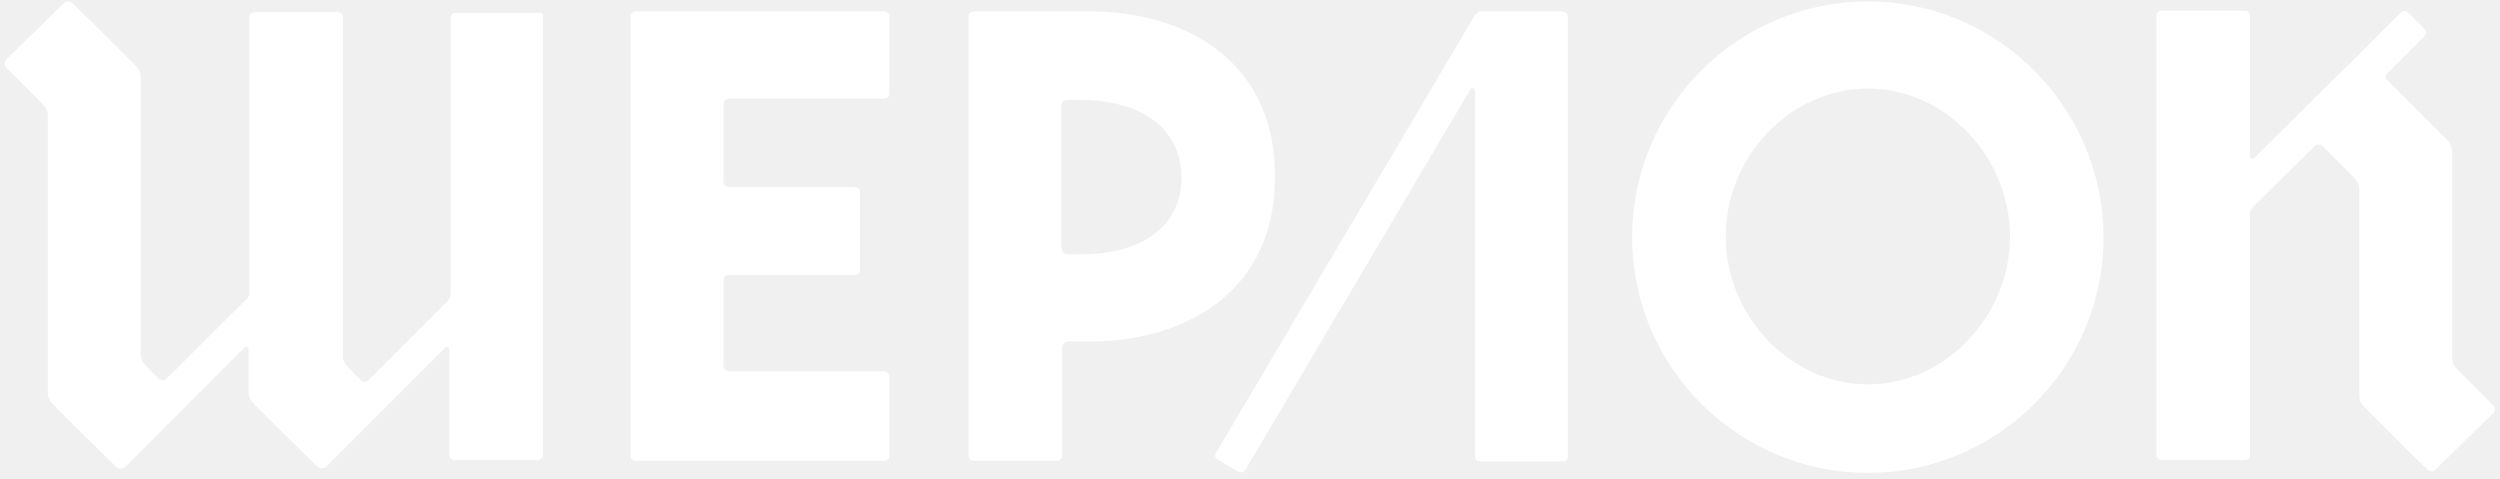
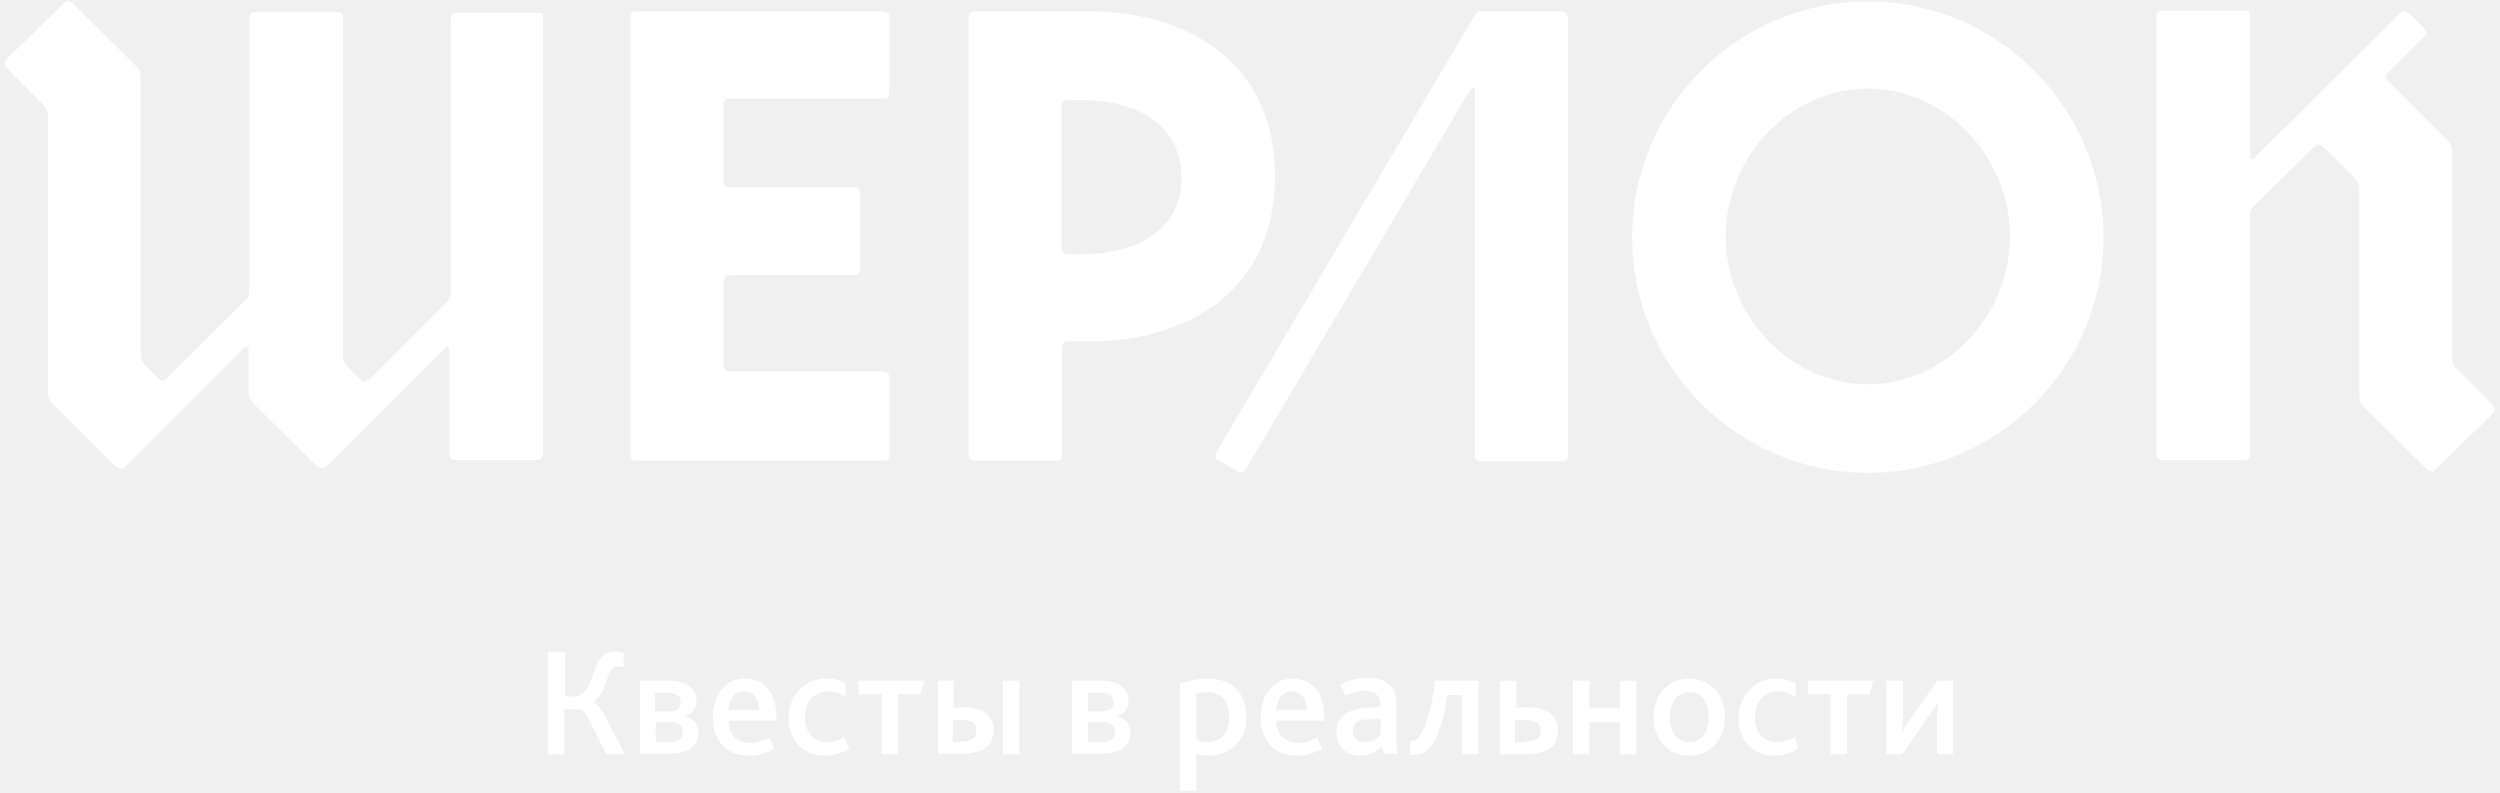
- <svg xmlns="http://www.w3.org/2000/svg" width="350px" height="67px" viewBox="0 0 350 67" version="1.1">
+ <svg xmlns="http://www.w3.org/2000/svg" width="350px" height="111px" viewBox="0 0 350 111" version="1.1">
  <defs />
  <g id="Page-1" stroke="none" stroke-width="1" fill="none" fill-rule="evenodd">
    <g id="main_top" transform="translate(-338, -196)" fill="#FFFFFF">
      <g id="menu" transform="translate(183, 196)">
-         <g id="logo_26_" transform="translate(156, 0)">
-           <g id="logo-white">
-             <path d="M260.5,0.2 C242.3,0.2 227.5,15 227.5,33.2 C227.5,51.4 242.3,66.2 260.5,66.2 C278.7,66.2 293.5,51.4 293.5,33.2 C293.4,14.9 278.6,0.2 260.5,0.2 L260.5,0.2 Z M260.5,53.8 C249.5,53.8 240.6,44.1 240.6,33.1 C240.6,22.1 249.5,12.4 260.5,12.4 C271.5,12.4 280.4,22.1 280.4,33.1 C280.4,44.1 271.5,53.8 260.5,53.8 L260.5,53.8 Z" id="Shape" />
-             <path d="M122.7,1.6 L88.1,1.6 C87.6,1.6 87.3,1.8 87.3,2.4 L87.3,63.7 C87.3,64.3 87.6,64.5 88.1,64.5 L122.7,64.5 C123.3,64.5 123.5,64.2 123.5,63.7 L123.5,52.8 C123.5,52.3 123.2,52 122.7,52 L101.2,52 C100.6,52 100.3,51.6 100.3,51.1 L100.3,51.1 L100.3,39.4 C100.3,38.8 100.5,38.5 101.2,38.5 L118.6,38.5 C119.2,38.5 119.4,38.2 119.4,37.7 L119.4,27 C119.4,26.5 119.2,26.2 118.6,26.2 L101,26.2 C100.5,26.1 100.3,25.8 100.3,25.3 L100.3,25.3 L100.3,14.7 C100.3,14.1 100.5,13.8 101.2,13.8 L122.7,13.8 C123.3,13.8 123.5,13.5 123.5,13 L123.5,2.3 C123.5,1.9 123.2,1.6 122.7,1.6 L122.7,1.6 Z" id="Shape" />
-             <path d="M217.7,1.6 L206.3,1.6 L206.3,1.6 C206.1,1.6 206,1.6 205.8,1.8 C205.8,1.8 205.8,1.8 205.7,1.9 C205.7,2 205.6,2 205.5,2.1 L169.3,63.3 C169,63.8 169.1,64.2 169.6,64.4 C169.8,64.5 172.1,65.9 172.3,66 C172.7,66.2 173.1,66.2 173.4,65.7 C173.4,65.7 204.5,13.1 204.8,12.6 C205.1,12.1 205.5,12.3 205.5,12.8 L205.5,63.8 C205.5,64.4 205.8,64.6 206.3,64.6 L217.7,64.6 C218.2,64.6 218.5,64.4 218.5,63.8 L218.5,2.5 C218.5,1.9 218.2,1.6 217.7,1.6 L217.7,1.6 Z" id="Shape" />
-             <path d="M348,56.7 C346.7,55.4 343.5,52.2 343.1,51.8 C342.6,51.3 342.3,50.8 342.3,50.1 L342.3,21.2 C342.3,20.5 342,20 341.5,19.5 C341.1,19.1 335.7,13.7 333.3,11.3 C332.9,11 332.9,10.5 333.3,10.2 L338.4,5.1 C338.8,4.7 338.8,4.3 338.4,4 C338.2,3.8 336.4,2 336.2,1.8 C335.8,1.5 335.5,1.4 335.1,1.8 L314.6,22.1 C314.3,22.4 314,22.2 314,21.9 L314,2.3 C314,1.7 313.7,1.5 313.2,1.5 L301.7,1.5 C301.2,1.5 300.9,1.7 300.9,2.3 L300.9,63.6 C300.9,64.2 301.2,64.4 301.7,64.4 L313.2,64.4 C313.7,64.4 314,64.2 314,63.6 L314,30.2 C314,29.7 314,29.4 314.5,28.9 L314.5,28.9 L323,20.5 C323.3,20.2 323.8,20.1 324.2,20.5 L324.2,20.5 C325.7,22 328.2,24.5 328.5,24.8 C329,25.3 329.3,25.8 329.3,26.5 L329.3,55.4 C329.3,56.1 329.6,56.6 330.1,57.1 C330.5,57.5 336.7,63.7 338.8,65.7 C339.2,66.1 339.6,66.1 340,65.7 L348,57.9 C348.4,57.6 348.4,57.1 348,56.7 L348,56.7 Z" id="Shape" />
-             <path d="M74.4,1.8 L62.9,1.8 C62.4,1.8 62.1,2 62.1,2.6 L62.1,40.9 C62.1,41.3 62.1,41.6 61.8,42 C60.2,43.6 53.2,50.6 53.2,50.6 C53.2,50.6 50.7,53.1 50.6,53.2 C50.1,53.6 49.8,53.5 49.5,53.2 L47.8,51.5 C47.3,51 47,50.5 47,49.8 L47,2.5 C47,1.9 46.7,1.7 46.2,1.7 L34.7,1.7 C34.2,1.7 33.9,1.9 33.9,2.5 L33.9,41.1 C33.9,41.3 33.8,41.5 33.7,41.7 C28.7,46.6 22.6,52.8 22.3,53 C21.8,53.4 21.5,53.3 21.2,53 L19.5,51.3 C19,50.8 18.7,50.3 18.7,49.6 L18.7,10.8 C18.7,10.1 18.4,9.6 17.9,9.1 C17.5,8.7 11.3,2.5 9.2,0.5 C8.8,0.1 8.3,0.1 8,0.4 L-1.12021503e-13,8.2 C-0.5,8.7 -0.4,9.2 -1.12021503e-13,9.6 C1.3,10.9 4.5,14.1 4.9,14.5 C5.4,15 5.7,15.5 5.7,16.2 L5.7,55 C5.7,55.7 6,56.2 6.5,56.7 C6.9,57.1 13.1,63.3 15.2,65.3 C15.6,65.7 16.3,65.7 16.6,65.3 L33.2,48.7 C33.5,48.4 33.8,48.6 33.8,48.9 L33.8,54.9 C33.8,55.6 34.1,56.1 34.6,56.6 C35,57 41.2,63.2 43.3,65.2 C43.8,65.7 44.4,65.6 44.7,65.3 L61.4,48.6 C61.7,48.5 61.9,48.7 61.9,48.9 L61.9,63.6 C61.9,64.2 62.2,64.4 62.7,64.4 L74.2,64.4 C74.7,64.4 75,64.1 75,63.6 L75,2.3 C75.2,2 74.9,1.8 74.4,1.8 L74.4,1.8 Z" id="Shape" />
-             <path d="M151.8,1.6 L146.9,1.6 L146.9,1.6 L135.4,1.6 C134.9,1.6 134.6,1.8 134.6,2.4 L134.6,63.7 C134.6,64.3 134.9,64.5 135.4,64.5 L146.9,64.5 C147.4,64.5 147.7,64.3 147.7,63.7 L147.7,48.7 C147.7,48.2 148,47.8 148.6,47.8 L148.6,47.8 L151.8,47.8 C163.4,47.8 177.5,42 177.5,24.7 C177.5,7.4 163.4,1.6 151.8,1.6 L151.8,1.6 Z M150.3,35.6 L148.5,35.6 L148.5,35.6 C147.9,35.6 147.7,35.2 147.6,34.7 L147.6,14.9 C147.6,14.4 147.8,14 148.5,14 L150.2,14 C159.6,14 164.4,18.6 164.4,24.8 C164.5,31 159.7,35.6 150.3,35.6 L150.3,35.6 Z" id="Shape" />
+         <g id="logo-white" transform="translate(156, 0)">
+           <g id="Group" transform="translate(76, 91)">
+             <path d="M-0.2,0.3 L2.1,0.3 L2.1,6.5 L3.4,6.5 C5.5,6.5 5.7,3.7 6.7,1.7 C7.2,0.7 8,0.2 9.1,0.2 C9.5,0.2 10,0.3 10.3,0.4 L10.3,2.4 C10,2.3 9.7,2.3 9.5,2.3 C9,2.3 8.7,2.5 8.5,2.9 C7.8,4.1 7.5,6.5 6,7.3 L6,7.3 C6.6,7.5 7.2,8.2 7.7,9.3 L10.5,14.6 L7.9,14.6 L5.6,10 C5,8.7 4.5,8.3 4.1,8.3 L2,8.3 L2,14.6 L-0.3,14.6 L-0.3,0.3 L-0.2,0.3 Z" id="Shape" />
+             <path d="M12.6,4.3 L16.5,4.3 C19.6,4.3 20.5,5.7 20.5,7.1 C20.5,8.3 19.8,9 18.8,9.3 L18.8,9.3 C19.9,9.5 20.8,10.3 20.8,11.6 C20.8,13 19.8,14.5 16.7,14.5 L12.6,14.5 L12.6,4.3 L12.6,4.3 Z M16.7,8.6 C17.8,8.6 18.3,8.2 18.3,7.3 C18.3,6.5 17.8,6 16.5,6 L14.7,6 L14.7,8.6 L16.7,8.6 L16.7,8.6 Z M16.8,12.9 C18,12.9 18.6,12.4 18.6,11.5 C18.6,10.6 18,10.1 16.9,10.1 L14.8,10.1 L14.8,12.9 L16.8,12.9 L16.8,12.9 Z" id="Shape" />
+             <path d="M25,10 C25,11.8 26.2,13 28.1,13 C29.1,13 29.9,12.7 30.7,12.3 L31.4,13.8 C30.4,14.4 29.1,14.8 27.9,14.8 C24.3,14.8 22.8,12.3 22.8,9.4 C22.8,6.3 24.5,4 27.3,4 C30.1,4 31.7,6.1 31.7,9.4 L31.7,9.9 L25,9.9 L25,10 Z M29.3,8.4 C29.3,7.1 28.6,5.8 27.2,5.8 C25.8,5.8 25,7 25,8.4 L29.3,8.4 L29.3,8.4 Z" id="Shape" />
+             <path d="M33.4,9.5 C33.4,6.4 35.6,4 38.7,4 C39.9,4 40.8,4.3 41.4,4.7 L41.4,6.6 C40.7,6.1 39.9,5.8 38.9,5.8 C36.9,5.8 35.7,7.3 35.7,9.4 C35.7,11.6 36.9,12.9 38.8,12.9 C39.8,12.9 40.5,12.6 41.2,12.2 L41.9,13.8 C41.1,14.3 39.9,14.8 38.5,14.8 C35.3,14.8 33.4,12.5 33.4,9.5 L33.4,9.5 Z" id="Shape" />
+             <path d="M46.4,6.2 L43.2,6.2 L43.2,4.3 L52.4,4.3 L51.8,6.2 L48.7,6.2 L48.7,14.6 L46.4,14.6 L46.4,6.2 L46.4,6.2 Z" id="Shape" />
+             <path d="M54.2,4.3 L56.5,4.3 L56.5,8.1 C56.9,8.1 57.3,8 57.7,8 C61,8 62.1,9.5 62.1,11.2 C62.1,13 61.1,14.5 57.7,14.5 L54.3,14.5 L54.3,4.3 L54.2,4.3 Z M57.5,12.8 C59.3,12.8 59.7,12.1 59.7,11.3 C59.7,10.4 59.3,9.8 57.5,9.8 C57.2,9.8 56.8,9.8 56.4,9.9 L56.4,12.9 L57.5,12.9 L57.5,12.8 Z M63.4,4.3 L65.7,4.3 L65.7,14.6 L63.4,14.6 L63.4,4.3 L63.4,4.3 Z" id="Shape" />
+             <path d="M73.1,4.3 L77,4.3 C80.1,4.3 81,5.7 81,7.1 C81,8.3 80.3,9 79.3,9.3 L79.3,9.3 C80.4,9.5 81.3,10.3 81.3,11.6 C81.3,13 80.3,14.5 77.2,14.5 L73.1,14.5 L73.1,4.3 L73.1,4.3 Z M77.2,8.6 C78.3,8.6 78.9,8.2 78.9,7.3 C78.9,6.5 78.4,6 77.1,6 L75.3,6 L75.3,8.6 L77.2,8.6 L77.2,8.6 Z M77.3,12.9 C78.5,12.9 79.1,12.4 79.1,11.5 C79.1,10.6 78.5,10.1 77.4,10.1 L75.3,10.1 L75.3,12.9 L77.3,12.9 L77.3,12.9 Z" id="Shape" />
+             <path d="M88.3,4.7 C89.4,4.3 90.7,4 92,4 C95.5,4 97.5,6 97.5,9.4 C97.5,12.6 95.3,14.8 92.2,14.8 C91.6,14.8 91,14.7 90.5,14.5 L90.5,19.7 L88.2,19.7 L88.2,4.7 L88.3,4.7 Z M92,12.9 C94,12.9 95.1,11.5 95.1,9.4 C95.1,7 93.8,5.9 91.9,5.9 C91.4,5.9 91,6 90.5,6.1 L90.5,12.6 C91,12.8 91.4,12.9 92,12.9 L92,12.9 Z" id="Shape" />
+             <path d="M101.7,10 C101.7,11.8 102.9,13 104.8,13 C105.8,13 106.6,12.7 107.4,12.3 L108.1,13.8 C107.1,14.4 105.8,14.8 104.6,14.8 C101,14.8 99.5,12.3 99.5,9.4 C99.5,6.3 101.2,4 104,4 C106.8,4 108.4,6.1 108.4,9.4 L108.4,9.9 L101.7,9.9 L101.7,10 Z M106,8.4 C106,7.1 105.3,5.8 103.9,5.8 C102.5,5.8 101.7,7 101.7,8.4 L106,8.4 L106,8.4 Z" id="Shape" />
+             <path d="M116.4,13.5 C115.6,14.2 114.7,14.8 113.4,14.8 C111.5,14.8 110.1,13.5 110.1,11.5 C110.1,10.1 110.8,9.2 111.8,8.7 C112.5,8.3 113.4,8.2 114.4,8.1 L116.2,8 L116.2,7.6 C116.2,6.3 115.4,5.7 114.1,5.7 C113,5.7 112.1,6 111.4,6.4 L110.6,4.9 C111.8,4.2 113.1,3.9 114.5,3.9 C117,3.9 118.5,5.1 118.5,7.6 L118.5,11.6 C118.5,13.1 118.5,14 118.7,14.5 L116.8,14.5 L116.4,13.5 L116.4,13.5 Z M114.7,9.7 C114,9.7 113.4,9.8 113.1,10 C112.6,10.3 112.4,10.7 112.4,11.3 C112.4,12.3 113.1,12.9 114.1,12.9 C115.1,12.9 115.9,12.3 116.3,11.9 L116.3,9.6 L114.7,9.7 L114.7,9.7 Z" id="Shape" />
+             <path d="M120.4,14.7 L120.4,12.7 L120.7,12.7 C121.1,12.7 121.5,12.5 121.8,12 C122.6,10.8 123.5,8 123.9,4.3 L130,4.3 L130,14.6 L127.7,14.6 L127.7,6.3 L125.6,6.3 C125.2,9.5 124.4,12.2 123.3,13.5 C122.7,14.3 121.9,14.7 120.9,14.7 L120.4,14.7 L120.4,14.7 Z" id="Shape" />
+             <path d="M133,4.3 L135.3,4.3 L135.3,8.1 C135.7,8.1 136.1,8 136.5,8 C140,8 141.1,9.5 141.1,11.3 C141.1,13.1 140.1,14.6 136.5,14.6 L133,14.6 L133,4.3 L133,4.3 Z M136.4,12.8 C138.4,12.8 138.7,12.1 138.7,11.3 C138.7,10.4 138.3,9.8 136.3,9.8 C135.9,9.8 135.5,9.8 135.1,9.9 L135.1,12.9 L136.4,12.9 L136.4,12.8 Z" id="Shape" />
+             <path d="M143.2,4.3 L145.5,4.3 L145.5,8.1 L149.8,8.1 L149.8,4.3 L152.1,4.3 L152.1,14.6 L149.8,14.6 L149.8,10.1 L145.5,10.1 L145.5,14.6 L143.2,14.6 L143.2,4.3 L143.2,4.3 Z" id="Shape" />
+             <path d="M154.5,9.4 C154.5,6.3 156.5,4 159.5,4 C162.5,4 164.5,6.3 164.5,9.4 C164.5,12.5 162.5,14.8 159.5,14.8 C156.5,14.8 154.5,12.5 154.5,9.4 L154.5,9.4 Z M162.2,9.4 C162.2,7.4 161.3,5.9 159.5,5.9 C157.7,5.9 156.8,7.4 156.8,9.4 C156.8,11.5 157.8,12.9 159.5,12.9 C161.2,12.9 162.2,11.5 162.2,9.4 L162.2,9.4 Z" id="Shape" />
+             <path d="M166.4,9.5 C166.4,6.4 168.6,4 171.7,4 C172.9,4 173.8,4.3 174.4,4.7 L174.4,6.6 C173.7,6.1 172.9,5.8 171.9,5.8 C169.9,5.8 168.7,7.3 168.7,9.4 C168.7,11.6 169.9,12.9 171.8,12.9 C172.8,12.9 173.5,12.6 174.2,12.2 L174.8,13.8 C174,14.3 172.8,14.8 171.4,14.8 C168.2,14.8 166.4,12.5 166.4,9.5 L166.4,9.5 Z" id="Shape" />
+             <path d="M179.3,6.2 L176.1,6.2 L176.1,4.3 L185.3,4.3 L184.7,6.2 L181.6,6.2 L181.6,14.6 L179.3,14.6 L179.3,6.2 L179.3,6.2 Z" id="Shape" />
+             <path d="M187.2,4.3 L189.4,4.3 L189.4,9.3 C189.4,10.1 189.4,10.8 189.3,11.5 L189.3,11.5 C189.6,11 190.1,10.2 190.7,9.3 L194.2,4.3 L196.4,4.3 L196.4,14.6 L194.2,14.6 L194.2,9.6 C194.2,8.8 194.2,8.1 194.3,7.4 L194.2,7.4 C193.9,7.9 193.4,8.7 192.8,9.6 L189.3,14.6 L187.1,14.6 L187.1,4.3 L187.2,4.3 Z" id="Shape" />
+           </g>
+           <g id="Shape">
+             <path d="M260.5,0.2 C242.3,0.2 227.5,15 227.5,33.2 C227.5,51.4 242.3,66.2 260.5,66.2 C278.7,66.2 293.5,51.4 293.5,33.2 C293.4,14.9 278.6,0.2 260.5,0.2 L260.5,0.2 Z M260.5,53.8 C249.5,53.8 240.6,44.1 240.6,33.1 C240.6,22.1 249.5,12.4 260.5,12.4 C271.5,12.4 280.4,22.1 280.4,33.1 C280.4,44.1 271.5,53.8 260.5,53.8 L260.5,53.8 Z" />
+             <path d="M122.7,1.6 L88.1,1.6 C87.6,1.6 87.3,1.8 87.3,2.4 L87.3,63.7 C87.3,64.3 87.6,64.5 88.1,64.5 L122.7,64.5 C123.3,64.5 123.5,64.2 123.5,63.7 L123.5,52.8 C123.5,52.3 123.2,52 122.7,52 L101.2,52 C100.6,52 100.3,51.6 100.3,51.1 L100.3,51.1 L100.3,39.4 C100.3,38.8 100.5,38.5 101.2,38.5 L118.6,38.5 C119.2,38.5 119.4,38.2 119.4,37.7 L119.4,27 C119.4,26.5 119.2,26.2 118.6,26.2 L101,26.2 C100.5,26.1 100.3,25.8 100.3,25.3 L100.3,25.3 L100.3,14.7 C100.3,14.1 100.5,13.8 101.2,13.8 L122.7,13.8 C123.3,13.8 123.5,13.5 123.5,13 L123.5,2.3 C123.5,1.9 123.2,1.6 122.7,1.6 L122.7,1.6 Z" />
+             <path d="M217.7,1.6 L206.3,1.6 L206.3,1.6 C206.1,1.6 206,1.6 205.8,1.8 C205.8,1.8 205.8,1.8 205.7,1.9 C205.7,2 205.6,2 205.5,2.1 L169.3,63.3 C169,63.8 169.1,64.2 169.6,64.4 C169.8,64.5 172.1,65.9 172.3,66 C172.7,66.2 173.1,66.2 173.4,65.7 C173.4,65.7 204.5,13.1 204.8,12.6 C205.1,12.1 205.5,12.3 205.5,12.8 L205.5,63.8 C205.5,64.4 205.8,64.6 206.3,64.6 L217.7,64.6 C218.2,64.6 218.5,64.4 218.5,63.8 L218.5,2.5 C218.5,1.9 218.2,1.6 217.7,1.6 L217.7,1.6 Z" />
+             <path d="M348,56.7 C346.7,55.4 343.5,52.2 343.1,51.8 C342.6,51.3 342.3,50.8 342.3,50.1 L342.3,21.2 C342.3,20.5 342,20 341.5,19.5 C341.1,19.1 335.7,13.7 333.3,11.3 C332.9,11 332.9,10.5 333.3,10.2 L338.4,5.1 C338.8,4.7 338.8,4.3 338.4,4 C338.2,3.8 336.4,2 336.2,1.8 C335.8,1.5 335.5,1.4 335.1,1.8 L314.6,22.1 C314.3,22.4 314,22.2 314,21.9 L314,2.3 C314,1.7 313.7,1.5 313.2,1.5 L301.7,1.5 C301.2,1.5 300.9,1.7 300.9,2.3 L300.9,63.6 C300.9,64.2 301.2,64.4 301.7,64.4 L313.2,64.4 C313.7,64.4 314,64.2 314,63.6 L314,30.2 C314,29.7 314,29.4 314.5,28.9 L314.5,28.9 L323,20.5 C323.3,20.2 323.8,20.1 324.2,20.5 L324.2,20.5 C325.7,22 328.2,24.5 328.5,24.8 C329,25.3 329.3,25.8 329.3,26.5 L329.3,55.4 C329.3,56.1 329.6,56.6 330.1,57.1 C330.5,57.5 336.7,63.7 338.8,65.7 C339.2,66.1 339.6,66.1 340,65.7 L348,57.9 C348.4,57.6 348.4,57.1 348,56.7 L348,56.7 Z" />
+             <path d="M74.4,1.8 L62.9,1.8 C62.4,1.8 62.1,2 62.1,2.6 L62.1,40.9 C62.1,41.3 62.1,41.6 61.8,42 C60.2,43.6 53.2,50.6 53.2,50.6 C53.2,50.6 50.7,53.1 50.6,53.2 C50.1,53.6 49.8,53.5 49.5,53.2 L47.8,51.5 C47.3,51 47,50.5 47,49.8 L47,2.5 C47,1.9 46.7,1.7 46.2,1.7 L34.7,1.7 C34.2,1.7 33.9,1.9 33.9,2.5 L33.9,41.1 C33.9,41.3 33.8,41.5 33.7,41.7 C28.7,46.6 22.6,52.8 22.3,53 C21.8,53.4 21.5,53.3 21.2,53 L19.5,51.3 C19,50.8 18.7,50.3 18.7,49.6 L18.7,10.8 C18.7,10.1 18.4,9.6 17.9,9.1 C17.5,8.7 11.3,2.5 9.2,0.5 C8.8,0.1 8.3,0.1 8,0.4 L-1.12021503e-13,8.2 C-0.5,8.7 -0.4,9.2 -1.12021503e-13,9.6 C1.3,10.9 4.5,14.1 4.9,14.5 C5.4,15 5.7,15.5 5.7,16.2 L5.7,55 C5.7,55.7 6,56.2 6.5,56.7 C6.9,57.1 13.1,63.3 15.2,65.3 C15.6,65.7 16.3,65.7 16.6,65.3 L33.2,48.7 C33.5,48.4 33.8,48.6 33.8,48.9 L33.8,54.9 C33.8,55.6 34.1,56.1 34.6,56.6 C35,57 41.2,63.2 43.3,65.2 C43.8,65.7 44.4,65.6 44.7,65.3 L61.4,48.6 C61.7,48.5 61.9,48.7 61.9,48.9 L61.9,63.6 C61.9,64.2 62.2,64.4 62.7,64.4 L74.2,64.4 C74.7,64.4 75,64.1 75,63.6 L75,2.3 C75.2,2 74.9,1.8 74.4,1.8 L74.4,1.8 Z" />
+             <path d="M151.8,1.6 L146.9,1.6 L146.9,1.6 L135.4,1.6 C134.9,1.6 134.6,1.8 134.6,2.4 L134.6,63.7 C134.6,64.3 134.9,64.5 135.4,64.5 L146.9,64.5 C147.4,64.5 147.7,64.3 147.7,63.7 L147.7,48.7 C147.7,48.2 148,47.8 148.6,47.8 L148.6,47.8 L151.8,47.8 C163.4,47.8 177.5,42 177.5,24.7 C177.5,7.4 163.4,1.6 151.8,1.6 L151.8,1.6 Z M150.3,35.6 L148.5,35.6 L148.5,35.6 C147.9,35.6 147.7,35.2 147.6,34.7 L147.6,14.9 C147.6,14.4 147.8,14 148.5,14 L150.2,14 C159.6,14 164.4,18.6 164.4,24.8 C164.5,31 159.7,35.6 150.3,35.6 L150.3,35.6 Z" />
          </g>
        </g>
      </g>
    </g>
  </g>
</svg>
